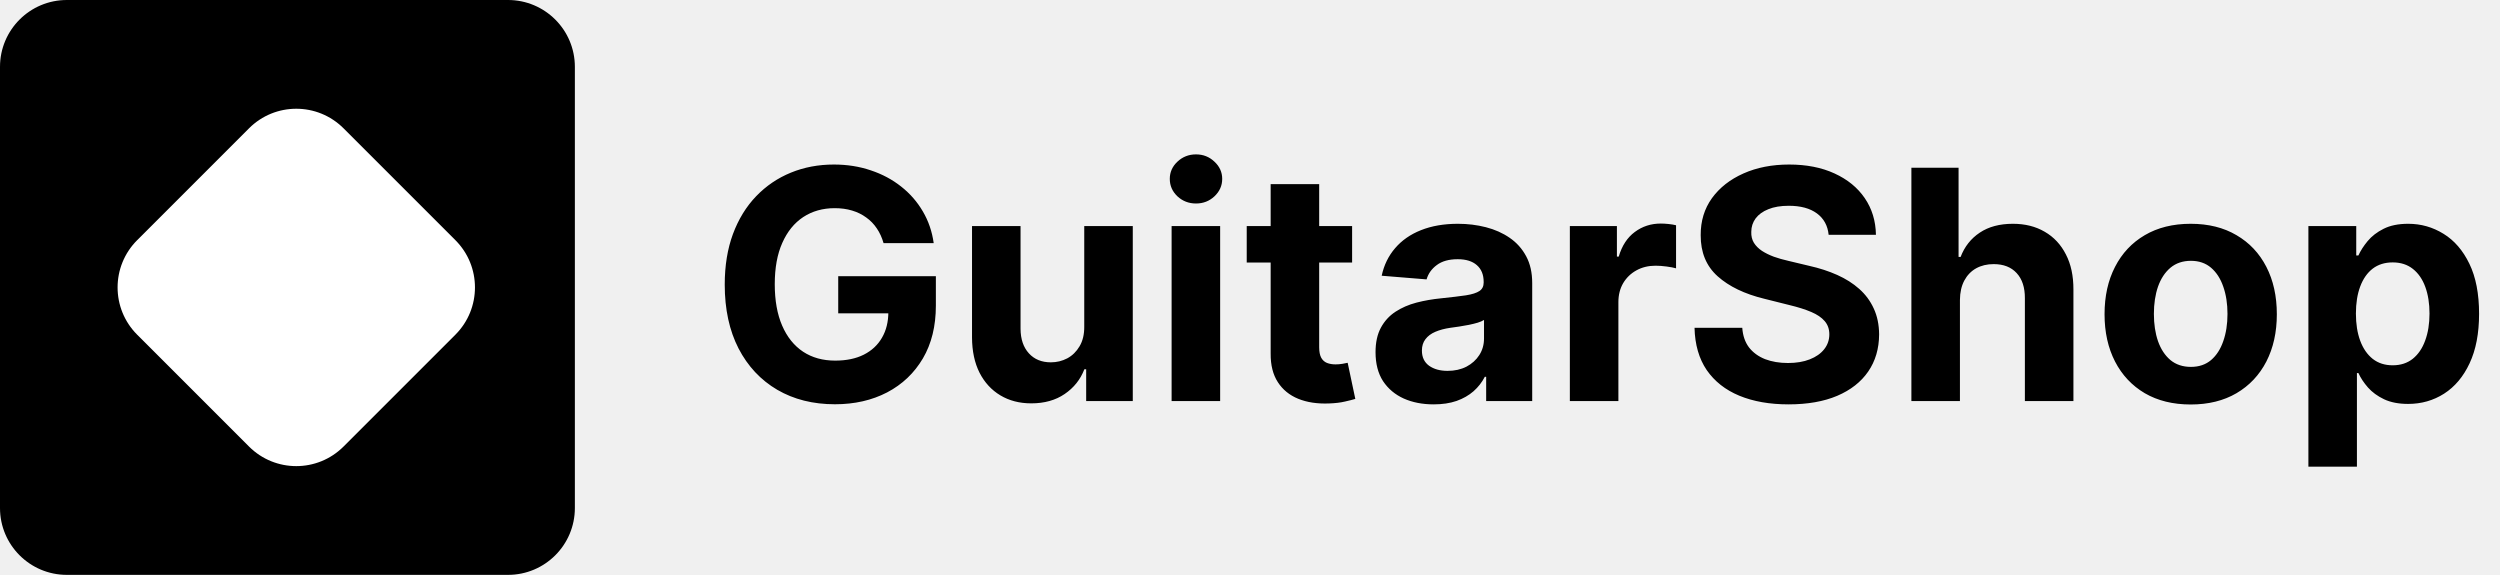
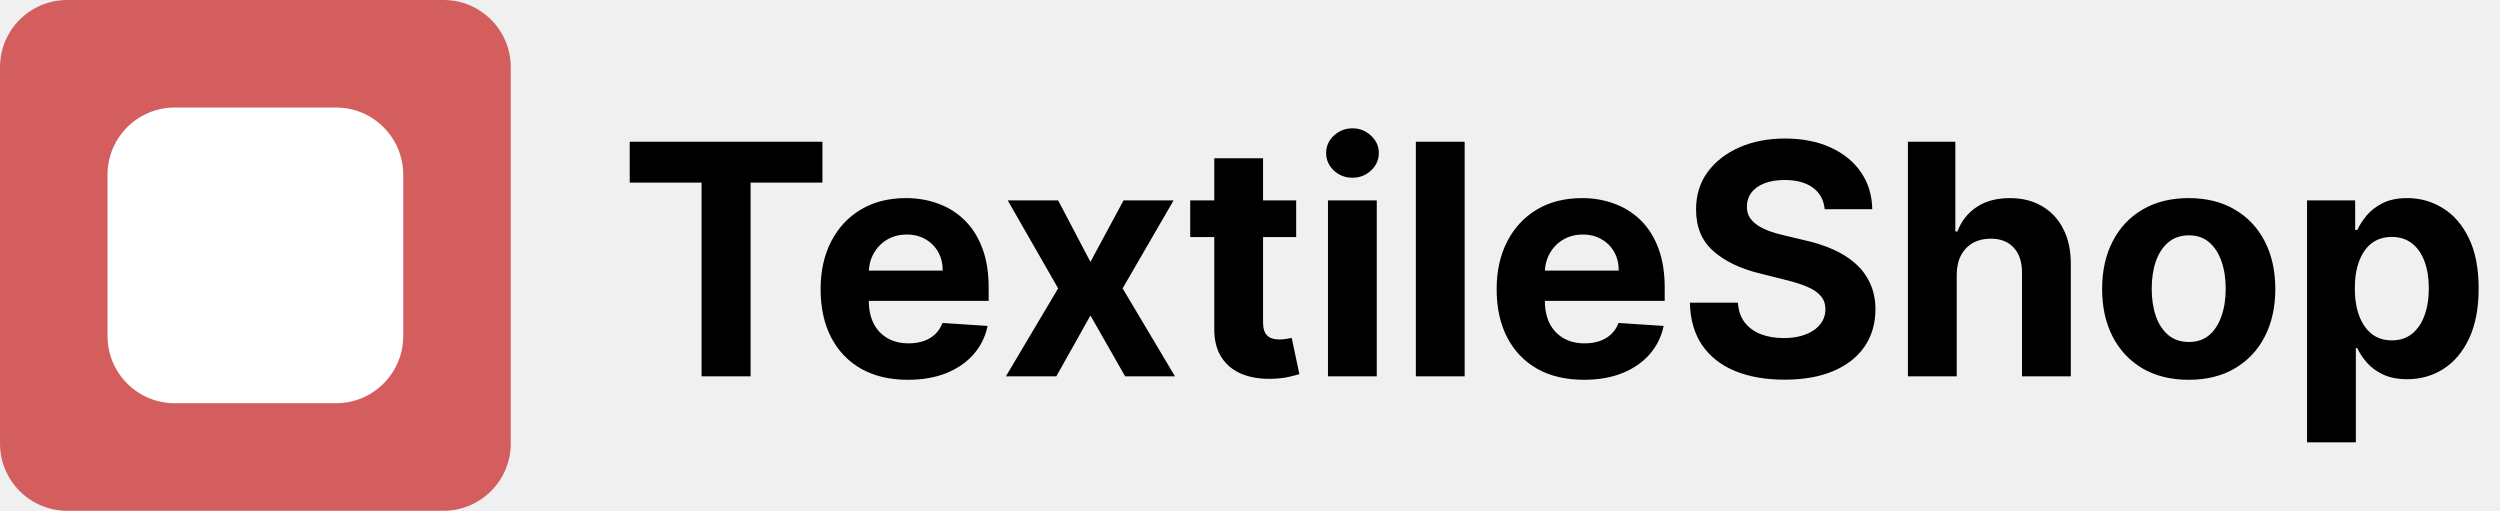
- <svg xmlns="http://www.w3.org/2000/svg" width="187" height="43" viewBox="0 0 187 43" fill="none">
-   <rect width="43" height="43" rx="5" fill="black" />
-   <rect x="6.725" y="21.5" width="21.831" height="21.831" rx="5" transform="rotate(-45 6.72485 21.5)" fill="white" />
-   <path d="M66.091 18.188C65.972 17.773 65.804 17.406 65.588 17.088C65.372 16.764 65.108 16.491 64.796 16.27C64.489 16.043 64.136 15.869 63.739 15.75C63.347 15.631 62.912 15.571 62.435 15.571C61.543 15.571 60.758 15.793 60.082 16.236C59.412 16.679 58.889 17.324 58.514 18.171C58.139 19.011 57.952 20.04 57.952 21.256C57.952 22.472 58.136 23.506 58.506 24.358C58.875 25.21 59.398 25.861 60.074 26.31C60.75 26.753 61.548 26.974 62.469 26.974C63.304 26.974 64.017 26.827 64.608 26.531C65.204 26.23 65.659 25.807 65.972 25.261C66.29 24.716 66.449 24.071 66.449 23.327L67.199 23.438H62.699V20.659H70.003V22.858C70.003 24.392 69.679 25.71 69.031 26.812C68.383 27.909 67.492 28.756 66.355 29.352C65.219 29.943 63.918 30.239 62.452 30.239C60.815 30.239 59.378 29.878 58.139 29.156C56.901 28.429 55.935 27.398 55.242 26.062C54.554 24.722 54.21 23.131 54.21 21.29C54.21 19.875 54.415 18.614 54.824 17.506C55.239 16.392 55.818 15.449 56.562 14.676C57.307 13.903 58.173 13.315 59.162 12.912C60.151 12.508 61.222 12.307 62.375 12.307C63.364 12.307 64.284 12.452 65.136 12.742C65.989 13.026 66.744 13.429 67.403 13.952C68.068 14.474 68.611 15.097 69.031 15.818C69.452 16.534 69.722 17.324 69.841 18.188H66.091ZM81.102 24.426V16.909H84.732V30H81.246V27.622H81.11C80.815 28.389 80.323 29.006 79.636 29.472C78.954 29.938 78.121 30.171 77.138 30.171C76.263 30.171 75.494 29.972 74.829 29.574C74.164 29.176 73.644 28.611 73.269 27.878C72.9 27.145 72.712 26.267 72.707 25.244V16.909H76.337V24.597C76.343 25.369 76.55 25.98 76.96 26.429C77.369 26.878 77.917 27.102 78.604 27.102C79.042 27.102 79.451 27.003 79.832 26.804C80.212 26.599 80.519 26.298 80.752 25.901C80.991 25.503 81.107 25.011 81.102 24.426ZM87.636 30V16.909H91.267V30H87.636ZM89.46 15.222C88.921 15.222 88.457 15.043 88.071 14.685C87.69 14.321 87.5 13.886 87.5 13.381C87.5 12.881 87.69 12.452 88.071 12.094C88.457 11.73 88.921 11.548 89.46 11.548C90 11.548 90.46 11.73 90.841 12.094C91.227 12.452 91.421 12.881 91.421 13.381C91.421 13.886 91.227 14.321 90.841 14.685C90.46 15.043 90 15.222 89.46 15.222ZM101.138 16.909V19.636H93.255V16.909H101.138ZM95.045 13.773H98.675V25.977C98.675 26.312 98.727 26.574 98.829 26.761C98.931 26.943 99.073 27.071 99.255 27.145C99.442 27.219 99.658 27.256 99.903 27.256C100.073 27.256 100.244 27.241 100.414 27.213C100.585 27.179 100.715 27.153 100.806 27.136L101.377 29.838C101.195 29.895 100.94 29.96 100.61 30.034C100.281 30.114 99.88 30.162 99.408 30.179C98.533 30.213 97.766 30.097 97.107 29.829C96.454 29.562 95.945 29.148 95.582 28.585C95.218 28.023 95.039 27.312 95.045 26.454V13.773ZM107.237 30.247C106.401 30.247 105.657 30.102 105.004 29.812C104.35 29.517 103.833 29.082 103.452 28.509C103.077 27.929 102.89 27.207 102.89 26.344C102.89 25.616 103.023 25.006 103.29 24.511C103.558 24.017 103.921 23.619 104.381 23.318C104.842 23.017 105.364 22.79 105.95 22.636C106.54 22.483 107.16 22.375 107.808 22.312C108.569 22.233 109.183 22.159 109.648 22.091C110.114 22.017 110.452 21.909 110.663 21.767C110.873 21.625 110.978 21.415 110.978 21.136V21.085C110.978 20.546 110.808 20.128 110.467 19.832C110.131 19.537 109.654 19.389 109.035 19.389C108.381 19.389 107.862 19.534 107.475 19.824C107.089 20.108 106.833 20.466 106.708 20.898L103.35 20.625C103.521 19.829 103.856 19.142 104.356 18.562C104.856 17.977 105.501 17.528 106.29 17.216C107.086 16.898 108.006 16.739 109.052 16.739C109.779 16.739 110.475 16.824 111.14 16.994C111.81 17.165 112.404 17.429 112.921 17.787C113.444 18.145 113.856 18.605 114.157 19.168C114.458 19.724 114.609 20.392 114.609 21.171V30H111.165V28.185H111.063C110.853 28.594 110.572 28.954 110.219 29.267C109.867 29.574 109.444 29.815 108.95 29.991C108.455 30.162 107.884 30.247 107.237 30.247ZM108.276 27.741C108.81 27.741 109.282 27.636 109.691 27.426C110.1 27.21 110.421 26.921 110.654 26.557C110.887 26.193 111.004 25.781 111.004 25.321V23.932C110.89 24.006 110.734 24.074 110.535 24.136C110.342 24.193 110.123 24.247 109.879 24.298C109.634 24.344 109.39 24.386 109.146 24.426C108.901 24.46 108.68 24.491 108.481 24.52C108.055 24.582 107.683 24.682 107.364 24.818C107.046 24.954 106.799 25.139 106.623 25.372C106.447 25.599 106.359 25.884 106.359 26.224C106.359 26.719 106.538 27.097 106.896 27.358C107.259 27.614 107.719 27.741 108.276 27.741ZM117.425 30V16.909H120.945V19.193H121.082C121.32 18.381 121.721 17.767 122.283 17.352C122.846 16.932 123.494 16.722 124.227 16.722C124.408 16.722 124.604 16.733 124.815 16.756C125.025 16.778 125.21 16.81 125.369 16.849V20.071C125.198 20.02 124.962 19.974 124.661 19.935C124.36 19.895 124.085 19.875 123.835 19.875C123.3 19.875 122.823 19.991 122.403 20.224C121.988 20.452 121.658 20.77 121.414 21.179C121.175 21.588 121.056 22.06 121.056 22.594V30H117.425ZM136.783 17.565C136.714 16.878 136.422 16.344 135.905 15.963C135.388 15.582 134.686 15.392 133.8 15.392C133.197 15.392 132.689 15.477 132.274 15.648C131.859 15.812 131.541 16.043 131.32 16.338C131.104 16.634 130.996 16.969 130.996 17.344C130.984 17.656 131.05 17.929 131.192 18.162C131.339 18.395 131.541 18.597 131.797 18.767C132.053 18.932 132.348 19.077 132.683 19.202C133.018 19.321 133.376 19.423 133.757 19.509L135.325 19.884C136.087 20.054 136.786 20.281 137.422 20.565C138.058 20.849 138.609 21.199 139.075 21.614C139.541 22.028 139.902 22.517 140.158 23.079C140.419 23.642 140.553 24.287 140.558 25.014C140.553 26.082 140.28 27.009 139.74 27.793C139.206 28.571 138.433 29.176 137.422 29.608C136.416 30.034 135.203 30.247 133.783 30.247C132.374 30.247 131.146 30.031 130.101 29.599C129.061 29.168 128.249 28.528 127.663 27.682C127.084 26.829 126.78 25.776 126.751 24.52H130.322C130.362 25.105 130.53 25.594 130.825 25.986C131.126 26.372 131.527 26.665 132.027 26.864C132.533 27.057 133.104 27.153 133.74 27.153C134.365 27.153 134.908 27.062 135.368 26.881C135.834 26.699 136.195 26.446 136.45 26.122C136.706 25.798 136.834 25.426 136.834 25.006C136.834 24.614 136.717 24.284 136.484 24.017C136.257 23.75 135.922 23.523 135.479 23.335C135.041 23.148 134.504 22.977 133.868 22.824L131.967 22.347C130.496 21.989 129.334 21.429 128.482 20.668C127.629 19.906 127.206 18.881 127.212 17.591C127.206 16.534 127.487 15.611 128.055 14.821C128.629 14.031 129.416 13.415 130.416 12.972C131.416 12.528 132.553 12.307 133.825 12.307C135.121 12.307 136.251 12.528 137.217 12.972C138.189 13.415 138.945 14.031 139.484 14.821C140.024 15.611 140.303 16.526 140.32 17.565H136.783ZM146.603 22.432V30H142.972V12.546H146.501V19.219H146.654C146.95 18.446 147.427 17.841 148.086 17.403C148.745 16.96 149.572 16.739 150.566 16.739C151.475 16.739 152.268 16.938 152.944 17.335C153.626 17.727 154.154 18.293 154.529 19.031C154.91 19.764 155.097 20.642 155.092 21.665V30H151.461V22.312C151.467 21.506 151.262 20.878 150.847 20.429C150.438 19.98 149.864 19.756 149.126 19.756C148.631 19.756 148.194 19.861 147.813 20.071C147.438 20.281 147.143 20.588 146.927 20.991C146.717 21.389 146.609 21.869 146.603 22.432ZM163.864 30.256C162.54 30.256 161.395 29.974 160.429 29.412C159.469 28.844 158.727 28.054 158.205 27.043C157.682 26.026 157.42 24.847 157.42 23.506C157.42 22.153 157.682 20.972 158.205 19.96C158.727 18.943 159.469 18.153 160.429 17.591C161.395 17.023 162.54 16.739 163.864 16.739C165.188 16.739 166.33 17.023 167.29 17.591C168.256 18.153 169 18.943 169.523 19.96C170.045 20.972 170.307 22.153 170.307 23.506C170.307 24.847 170.045 26.026 169.523 27.043C169 28.054 168.256 28.844 167.29 29.412C166.33 29.974 165.188 30.256 163.864 30.256ZM163.881 27.443C164.483 27.443 164.986 27.273 165.389 26.932C165.793 26.585 166.097 26.114 166.301 25.517C166.511 24.921 166.616 24.241 166.616 23.48C166.616 22.719 166.511 22.04 166.301 21.443C166.097 20.847 165.793 20.375 165.389 20.028C164.986 19.682 164.483 19.509 163.881 19.509C163.273 19.509 162.761 19.682 162.347 20.028C161.938 20.375 161.628 20.847 161.418 21.443C161.213 22.04 161.111 22.719 161.111 23.48C161.111 24.241 161.213 24.921 161.418 25.517C161.628 26.114 161.938 26.585 162.347 26.932C162.761 27.273 163.273 27.443 163.881 27.443ZM172.668 34.909V16.909H176.247V19.108H176.409C176.568 18.756 176.798 18.398 177.099 18.034C177.406 17.665 177.804 17.358 178.293 17.114C178.787 16.864 179.401 16.739 180.134 16.739C181.088 16.739 181.969 16.989 182.776 17.489C183.582 17.983 184.227 18.73 184.71 19.73C185.193 20.724 185.435 21.972 185.435 23.472C185.435 24.932 185.199 26.165 184.727 27.171C184.261 28.171 183.625 28.929 182.818 29.446C182.017 29.957 181.119 30.213 180.125 30.213C179.42 30.213 178.821 30.097 178.327 29.864C177.838 29.631 177.438 29.338 177.125 28.986C176.812 28.628 176.574 28.267 176.409 27.903H176.298V34.909H172.668ZM176.222 23.454C176.222 24.233 176.33 24.912 176.545 25.491C176.761 26.071 177.074 26.523 177.483 26.847C177.892 27.165 178.389 27.324 178.974 27.324C179.565 27.324 180.065 27.162 180.474 26.838C180.884 26.509 181.193 26.054 181.403 25.474C181.619 24.889 181.727 24.216 181.727 23.454C181.727 22.699 181.622 22.034 181.412 21.46C181.202 20.886 180.892 20.438 180.483 20.114C180.074 19.79 179.571 19.628 178.974 19.628C178.384 19.628 177.884 19.784 177.474 20.097C177.071 20.409 176.761 20.852 176.545 21.426C176.33 22 176.222 22.676 176.222 23.454Z" fill="black" />
+ <svg xmlns="http://www.w3.org/2000/svg" width="186" height="38" viewBox="0 0 186 38" fill="none">
+   <rect width="38" height="38" rx="5" fill="#D45E5E" />
+   <rect x="8" y="30" width="22" height="22" rx="5" transform="rotate(-90 8 30)" fill="white" />
+   <path d="M46.852 13.588V10.546H61.188V13.588H55.844V28H52.196V13.588H46.852ZM67.548 28.256C66.201 28.256 65.042 27.983 64.07 27.438C63.104 26.886 62.36 26.108 61.837 25.102C61.315 24.091 61.053 22.895 61.053 21.514C61.053 20.168 61.315 18.986 61.837 17.969C62.36 16.952 63.096 16.159 64.045 15.591C64.999 15.023 66.119 14.739 67.403 14.739C68.266 14.739 69.07 14.878 69.815 15.156C70.565 15.429 71.218 15.841 71.775 16.392C72.337 16.943 72.775 17.636 73.087 18.472C73.4 19.301 73.556 20.273 73.556 21.386V22.384H62.502V20.134H70.138C70.138 19.611 70.025 19.148 69.798 18.744C69.57 18.341 69.255 18.026 68.852 17.798C68.454 17.565 67.991 17.449 67.462 17.449C66.911 17.449 66.423 17.577 65.996 17.832C65.576 18.082 65.246 18.421 65.008 18.847C64.769 19.267 64.647 19.736 64.641 20.253V22.392C64.641 23.04 64.761 23.599 64.999 24.071C65.244 24.543 65.587 24.906 66.031 25.162C66.474 25.418 66.999 25.546 67.607 25.546C68.011 25.546 68.38 25.489 68.715 25.375C69.05 25.261 69.337 25.091 69.576 24.864C69.815 24.636 69.996 24.358 70.121 24.028L73.479 24.25C73.309 25.057 72.96 25.761 72.431 26.364C71.908 26.96 71.232 27.426 70.403 27.761C69.579 28.091 68.627 28.256 67.548 28.256ZM78.725 14.909L81.129 19.486L83.592 14.909H87.316L83.523 21.454L87.418 28H83.711L81.129 23.474L78.589 28H74.839L78.725 21.454L74.975 14.909H78.725ZM96.435 14.909V17.636H88.552V14.909H96.435ZM90.342 11.773H93.972V23.977C93.972 24.312 94.023 24.574 94.126 24.761C94.228 24.943 94.37 25.071 94.552 25.145C94.739 25.219 94.955 25.256 95.2 25.256C95.37 25.256 95.54 25.241 95.711 25.213C95.881 25.179 96.012 25.153 96.103 25.136L96.674 27.838C96.492 27.895 96.237 27.96 95.907 28.034C95.577 28.114 95.177 28.162 94.705 28.179C93.83 28.213 93.063 28.097 92.404 27.829C91.751 27.562 91.242 27.148 90.879 26.585C90.515 26.023 90.336 25.312 90.342 24.454V11.773ZM98.8 28V14.909H102.431V28H98.8ZM100.624 13.222C100.085 13.222 99.621 13.043 99.235 12.685C98.854 12.321 98.664 11.886 98.664 11.381C98.664 10.881 98.854 10.452 99.235 10.094C99.621 9.73 100.085 9.548 100.624 9.548C101.164 9.548 101.624 9.73 102.005 10.094C102.391 10.452 102.585 10.881 102.585 11.381C102.585 11.886 102.391 12.321 102.005 12.685C101.624 13.043 101.164 13.222 100.624 13.222ZM108.97 10.546V28H105.339V10.546H108.97ZM117.844 28.256C116.498 28.256 115.339 27.983 114.367 27.438C113.401 26.886 112.657 26.108 112.134 25.102C111.612 24.091 111.35 22.895 111.35 21.514C111.35 20.168 111.612 18.986 112.134 17.969C112.657 16.952 113.393 16.159 114.342 15.591C115.296 15.023 116.415 14.739 117.7 14.739C118.563 14.739 119.367 14.878 120.112 15.156C120.862 15.429 121.515 15.841 122.072 16.392C122.634 16.943 123.072 17.636 123.384 18.472C123.697 19.301 123.853 20.273 123.853 21.386V22.384H112.799V20.134H120.435C120.435 19.611 120.322 19.148 120.094 18.744C119.867 18.341 119.552 18.026 119.148 17.798C118.751 17.565 118.288 17.449 117.759 17.449C117.208 17.449 116.719 17.577 116.293 17.832C115.873 18.082 115.543 18.421 115.305 18.847C115.066 19.267 114.944 19.736 114.938 20.253V22.392C114.938 23.04 115.058 23.599 115.296 24.071C115.54 24.543 115.884 24.906 116.327 25.162C116.771 25.418 117.296 25.546 117.904 25.546C118.308 25.546 118.677 25.489 119.012 25.375C119.347 25.261 119.634 25.091 119.873 24.864C120.112 24.636 120.293 24.358 120.418 24.028L123.776 24.25C123.606 25.057 123.256 25.761 122.728 26.364C122.205 26.96 121.529 27.426 120.7 27.761C119.876 28.091 118.924 28.256 117.844 28.256ZM135.759 15.565C135.691 14.878 135.398 14.344 134.881 13.963C134.364 13.582 133.663 13.392 132.776 13.392C132.174 13.392 131.665 13.477 131.251 13.648C130.836 13.812 130.518 14.043 130.296 14.338C130.08 14.633 129.972 14.969 129.972 15.344C129.961 15.656 130.026 15.929 130.168 16.162C130.316 16.395 130.518 16.597 130.773 16.767C131.029 16.932 131.325 17.077 131.66 17.202C131.995 17.321 132.353 17.423 132.734 17.509L134.302 17.884C135.063 18.054 135.762 18.281 136.398 18.565C137.035 18.849 137.586 19.199 138.052 19.614C138.518 20.028 138.879 20.517 139.134 21.079C139.396 21.642 139.529 22.287 139.535 23.014C139.529 24.082 139.256 25.009 138.717 25.793C138.183 26.571 137.41 27.176 136.398 27.608C135.393 28.034 134.18 28.247 132.759 28.247C131.35 28.247 130.123 28.031 129.077 27.599C128.038 27.168 127.225 26.528 126.64 25.682C126.06 24.829 125.756 23.776 125.728 22.52H129.299C129.339 23.105 129.506 23.594 129.802 23.986C130.103 24.372 130.504 24.665 131.004 24.864C131.509 25.057 132.08 25.153 132.717 25.153C133.342 25.153 133.884 25.062 134.344 24.881C134.81 24.699 135.171 24.446 135.427 24.122C135.683 23.798 135.81 23.426 135.81 23.006C135.81 22.614 135.694 22.284 135.461 22.017C135.234 21.75 134.898 21.523 134.455 21.335C134.018 21.148 133.481 20.977 132.844 20.824L130.944 20.347C129.472 19.989 128.31 19.429 127.458 18.668C126.606 17.906 126.183 16.881 126.188 15.591C126.183 14.534 126.464 13.611 127.032 12.821C127.606 12.031 128.393 11.415 129.393 10.972C130.393 10.528 131.529 10.307 132.802 10.307C134.097 10.307 135.228 10.528 136.194 10.972C137.165 11.415 137.921 12.031 138.461 12.821C139.001 13.611 139.279 14.526 139.296 15.565H135.759ZM145.58 20.432V28H141.949V10.546H145.477V17.219H145.631C145.926 16.446 146.403 15.841 147.062 15.403C147.722 14.96 148.548 14.739 149.543 14.739C150.452 14.739 151.244 14.938 151.92 15.335C152.602 15.727 153.131 16.293 153.506 17.031C153.886 17.764 154.074 18.642 154.068 19.665V28H150.438V20.312C150.443 19.506 150.239 18.878 149.824 18.429C149.415 17.98 148.841 17.756 148.102 17.756C147.608 17.756 147.17 17.861 146.79 18.071C146.415 18.281 146.119 18.588 145.903 18.991C145.693 19.389 145.585 19.869 145.58 20.432ZM162.84 28.256C161.516 28.256 160.371 27.974 159.406 27.412C158.445 26.844 157.704 26.054 157.181 25.043C156.658 24.026 156.397 22.847 156.397 21.506C156.397 20.153 156.658 18.972 157.181 17.96C157.704 16.943 158.445 16.153 159.406 15.591C160.371 15.023 161.516 14.739 162.84 14.739C164.164 14.739 165.306 15.023 166.266 15.591C167.232 16.153 167.977 16.943 168.499 17.96C169.022 18.972 169.283 20.153 169.283 21.506C169.283 22.847 169.022 24.026 168.499 25.043C167.977 26.054 167.232 26.844 166.266 27.412C165.306 27.974 164.164 28.256 162.84 28.256ZM162.857 25.443C163.46 25.443 163.962 25.273 164.366 24.932C164.769 24.585 165.073 24.114 165.278 23.517C165.488 22.921 165.593 22.241 165.593 21.48C165.593 20.719 165.488 20.04 165.278 19.443C165.073 18.847 164.769 18.375 164.366 18.028C163.962 17.682 163.46 17.509 162.857 17.509C162.249 17.509 161.738 17.682 161.323 18.028C160.914 18.375 160.604 18.847 160.394 19.443C160.19 20.04 160.087 20.719 160.087 21.48C160.087 22.241 160.19 22.921 160.394 23.517C160.604 24.114 160.914 24.585 161.323 24.932C161.738 25.273 162.249 25.443 162.857 25.443ZM171.644 32.909V14.909H175.224V17.108H175.386C175.545 16.756 175.775 16.398 176.076 16.034C176.383 15.665 176.781 15.358 177.269 15.114C177.763 14.864 178.377 14.739 179.11 14.739C180.065 14.739 180.945 14.989 181.752 15.489C182.559 15.983 183.204 16.73 183.687 17.73C184.17 18.724 184.411 19.972 184.411 21.472C184.411 22.932 184.175 24.165 183.704 25.171C183.238 26.171 182.602 26.929 181.795 27.446C180.994 27.957 180.096 28.213 179.102 28.213C178.397 28.213 177.798 28.097 177.303 27.864C176.815 27.631 176.414 27.338 176.102 26.986C175.789 26.628 175.55 26.267 175.386 25.903H175.275V32.909H171.644ZM175.198 21.454C175.198 22.233 175.306 22.912 175.522 23.491C175.738 24.071 176.05 24.523 176.46 24.847C176.869 25.165 177.366 25.324 177.951 25.324C178.542 25.324 179.042 25.162 179.451 24.838C179.86 24.509 180.17 24.054 180.38 23.474C180.596 22.889 180.704 22.216 180.704 21.454C180.704 20.699 180.599 20.034 180.388 19.46C180.178 18.886 179.869 18.438 179.46 18.114C179.05 17.79 178.548 17.628 177.951 17.628C177.36 17.628 176.86 17.784 176.451 18.097C176.048 18.409 175.738 18.852 175.522 19.426C175.306 20 175.198 20.676 175.198 21.454Z" fill="black" />
</svg>
